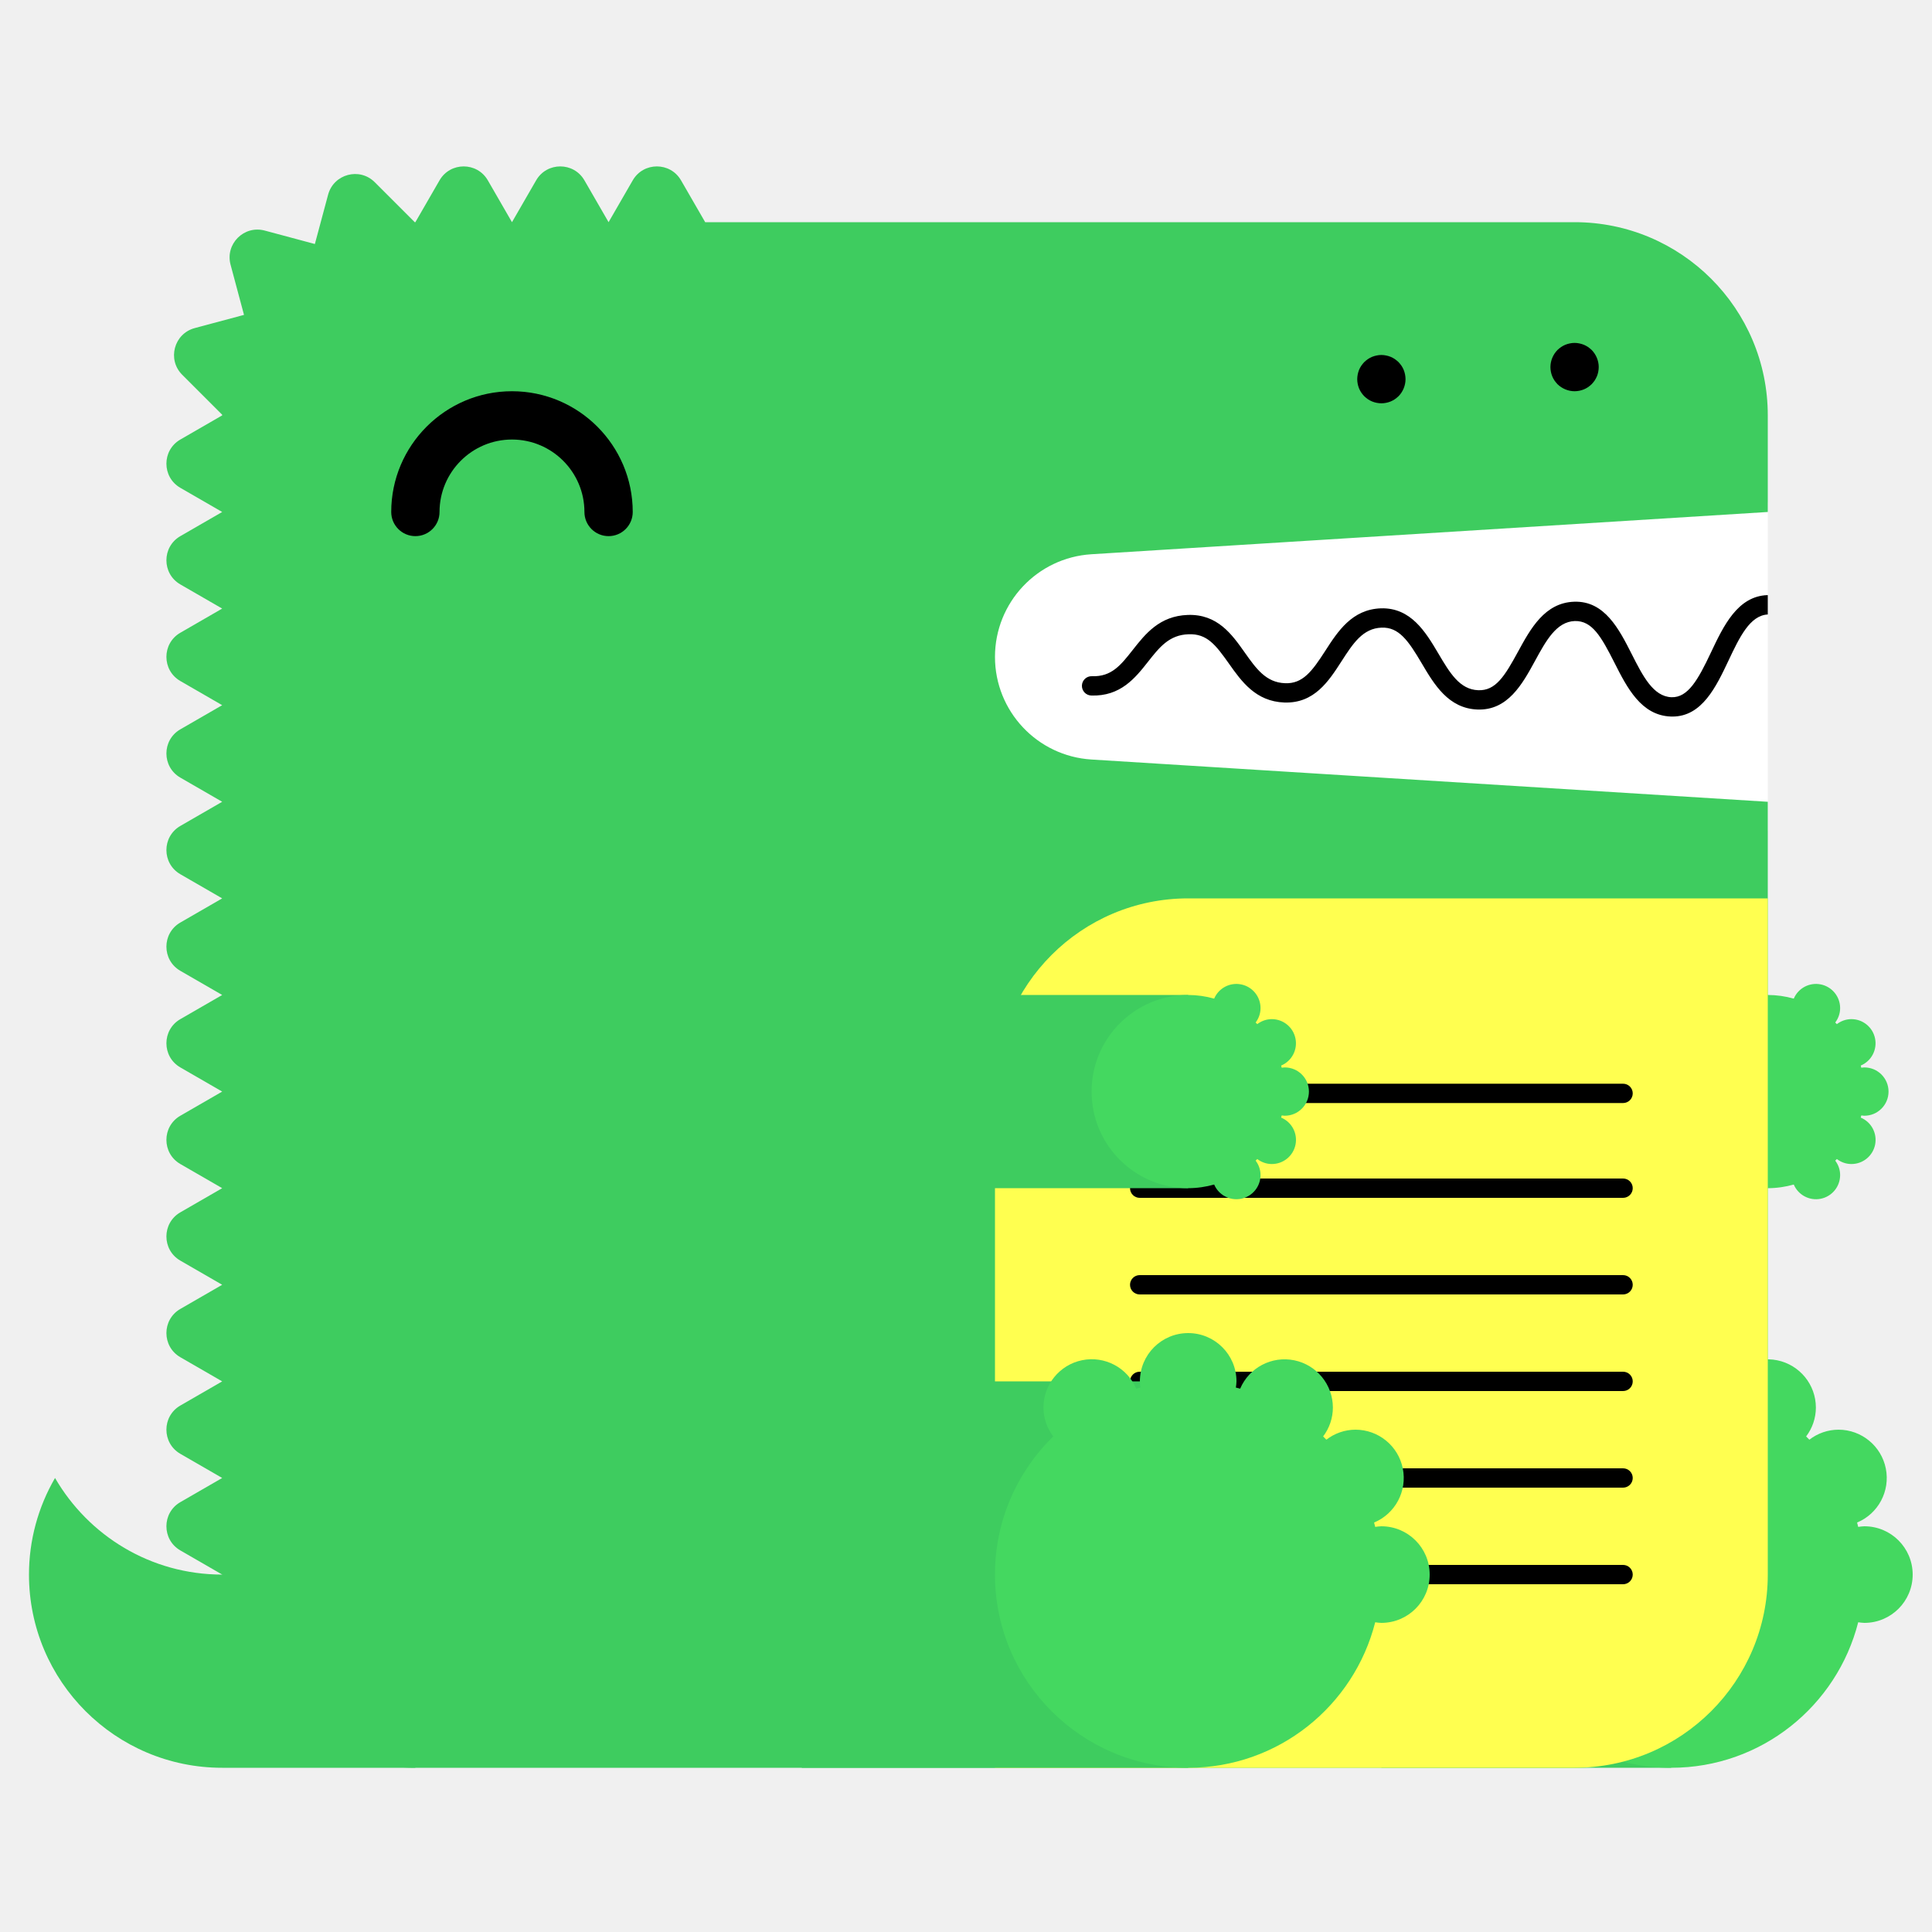
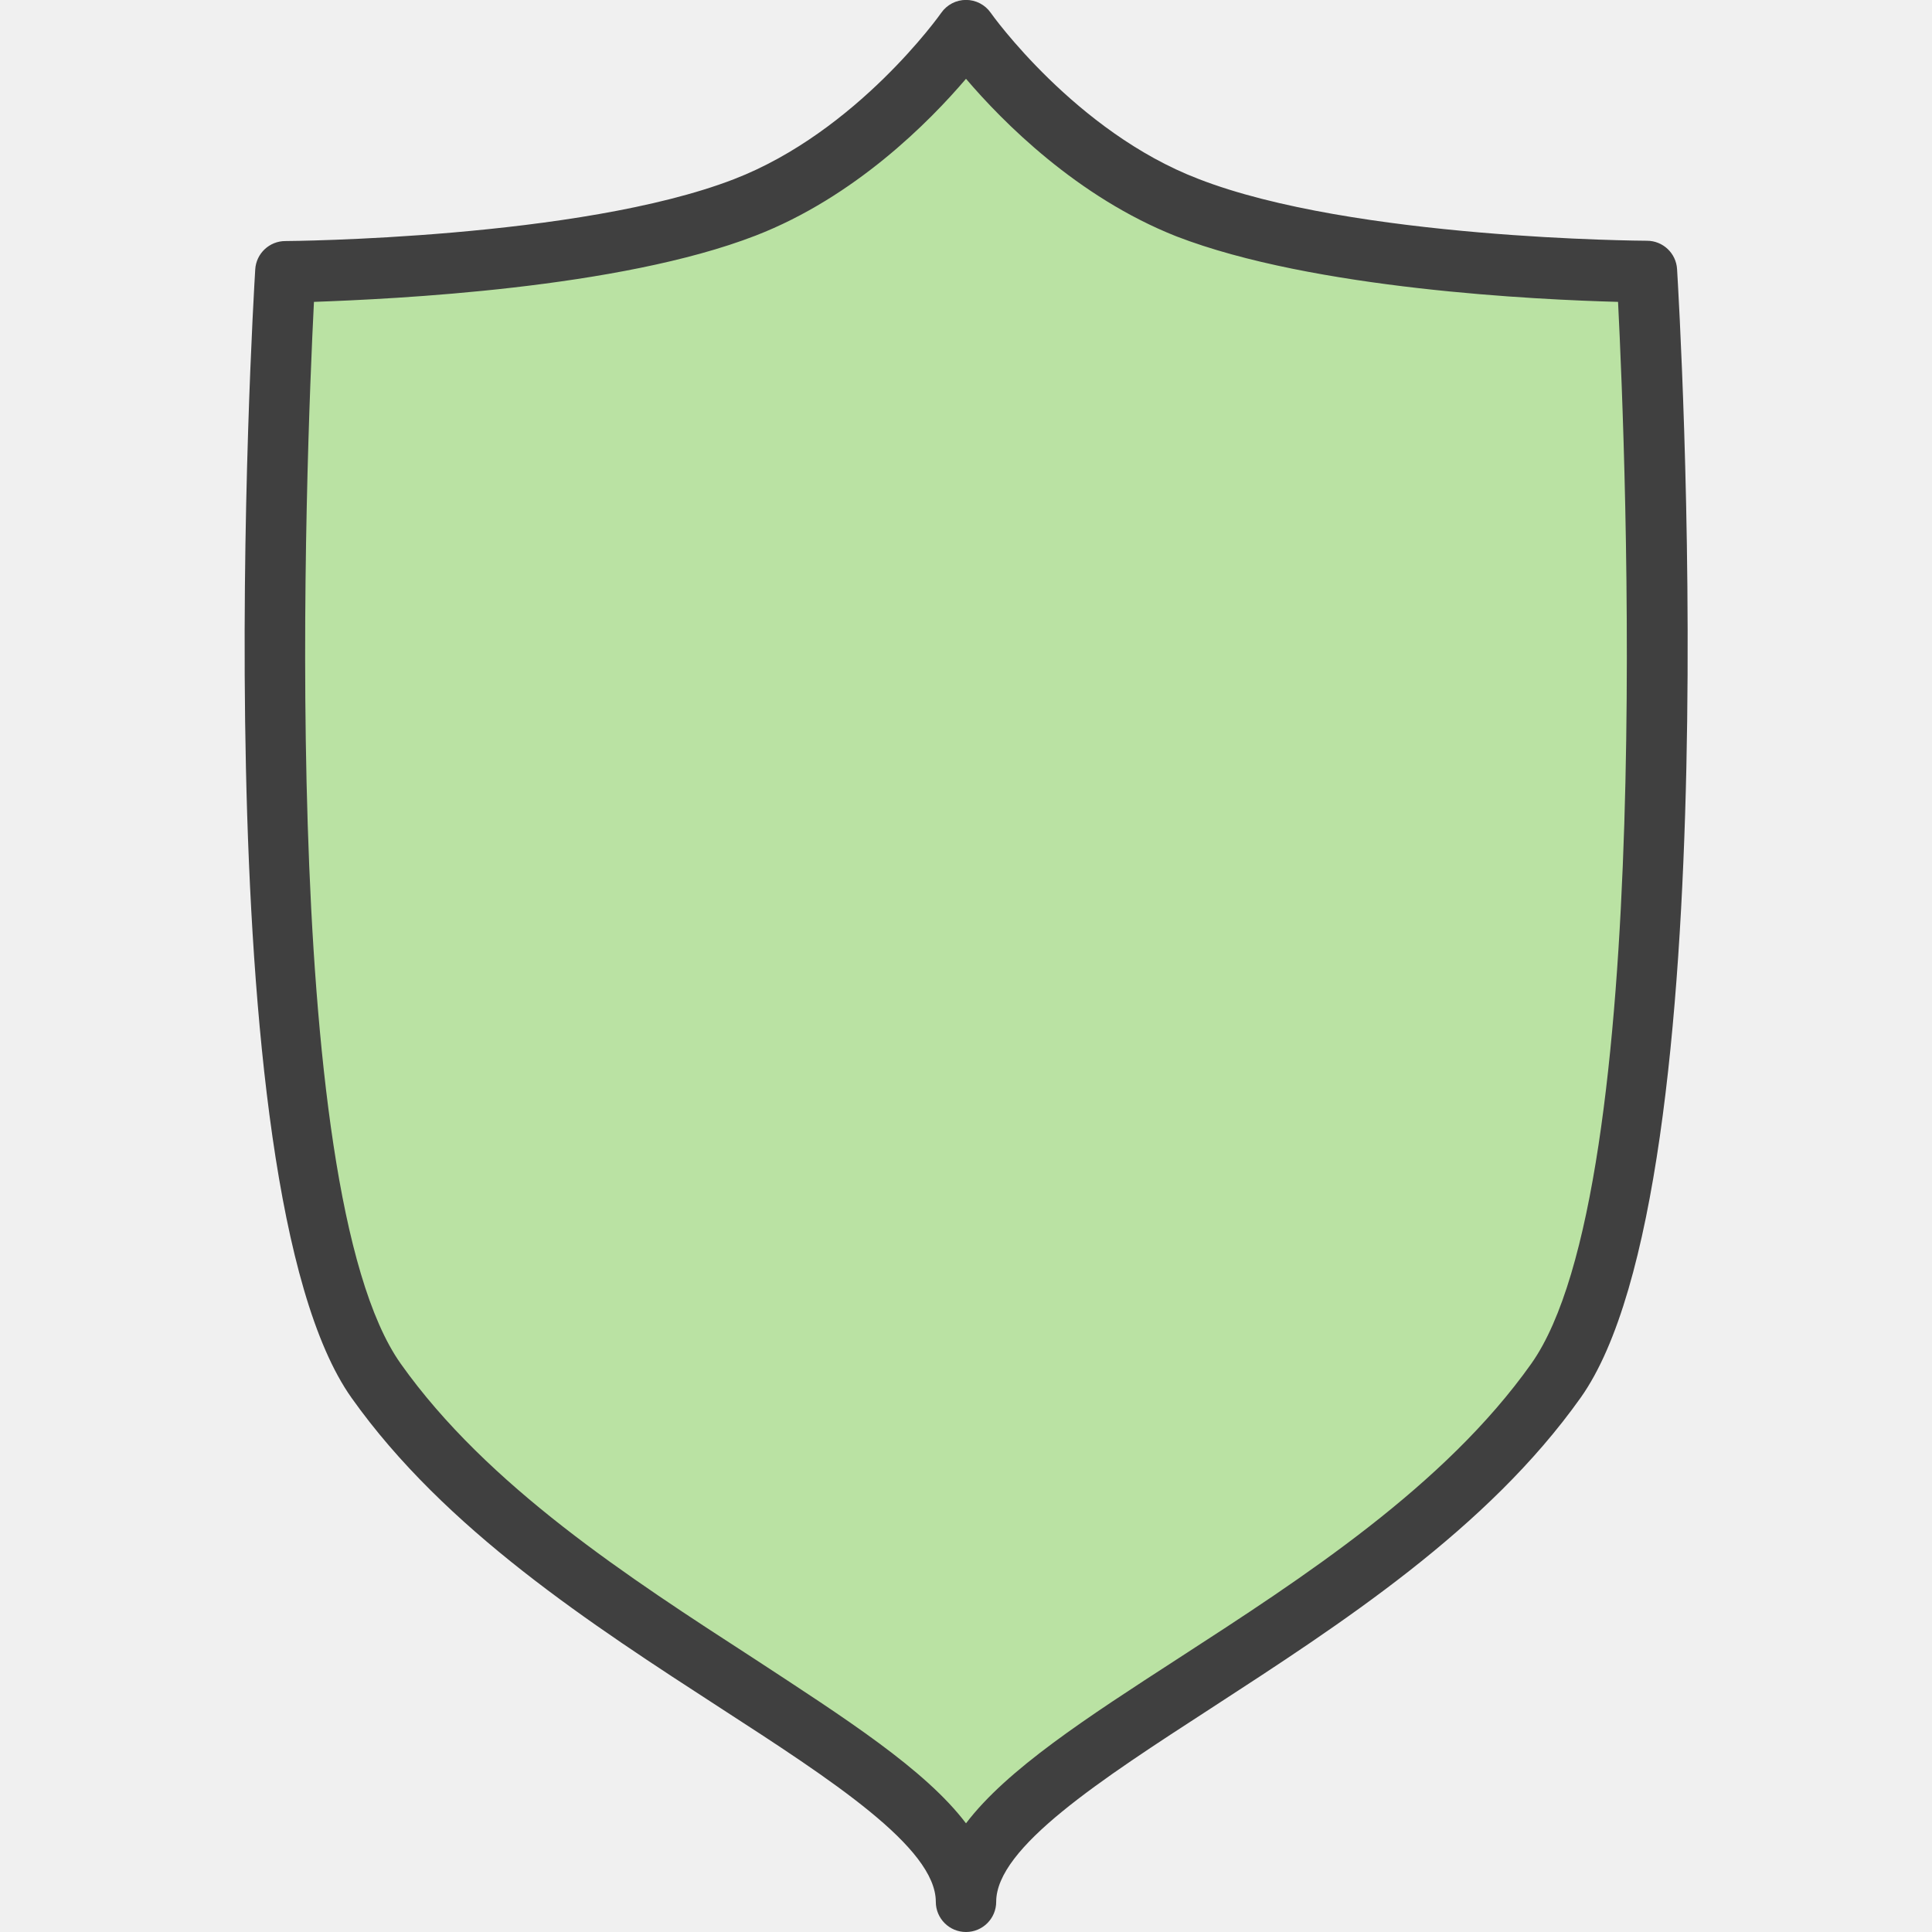
- <svg xmlns="http://www.w3.org/2000/svg" width="200" height="200" viewBox="0 0 200 200">
-   <g fill="none" fill-rule="evenodd">
-     <path fill="#FFF" d="M99 52h84v34H99z" />
-     <path d="M23 163c-7.398 0-13.843-4.027-17.303-10A19.886 19.886 0 0 0 3 163c0 11.046 8.954 20 20 20h20v-20H23z" fill="#3ECC5F" />
-     <path d="M112.98 57.376L183 53V43c0-11.046-8.954-20-20-20H73l-2.5-4.33c-1.112-1.925-3.889-1.925-5 0L63 23l-2.5-4.33c-1.111-1.925-3.889-1.925-5 0L53 23l-2.5-4.33c-1.111-1.925-3.889-1.925-5 0L43 23c-.022 0-.042.003-.065.003l-4.142-4.141c-1.57-1.571-4.252-.853-4.828 1.294l-1.369 5.104-5.192-1.392c-2.148-.575-4.111 1.389-3.535 3.536l1.39 5.193-5.102 1.367c-2.148.576-2.867 3.259-1.296 4.83l4.142 4.142c0 .021-.003.042-.003.064l-4.33 2.5c-1.925 1.111-1.925 3.889 0 5L23 53l-4.33 2.5c-1.925 1.111-1.925 3.889 0 5L23 63l-4.33 2.5c-1.925 1.111-1.925 3.889 0 5L23 73l-4.33 2.5c-1.925 1.111-1.925 3.889 0 5L23 83l-4.33 2.5c-1.925 1.111-1.925 3.889 0 5L23 93l-4.33 2.5c-1.925 1.111-1.925 3.889 0 5L23 103l-4.33 2.5c-1.925 1.111-1.925 3.889 0 5L23 113l-4.33 2.5c-1.925 1.111-1.925 3.889 0 5L23 123l-4.33 2.5c-1.925 1.111-1.925 3.889 0 5L23 133l-4.33 2.5c-1.925 1.111-1.925 3.889 0 5L23 143l-4.33 2.5c-1.925 1.111-1.925 3.889 0 5L23 153l-4.33 2.5c-1.925 1.111-1.925 3.889 0 5L23 163c0 11.046 8.954 20 20 20h120c11.046 0 20-8.954 20-20V83l-70.02-4.376A10.645 10.645 0 0 1 103 68c0-5.621 4.37-10.273 9.98-10.624" fill="#3ECC5F" />
-     <path fill="#3ECC5F" d="M143 183h30v-40h-30z" />
-     <path d="M193 158c-.219 0-.428.037-.639.064-.038-.15-.074-.301-.116-.451A5 5 0 0 0 190.32 148a4.96 4.96 0 0 0-3.016 1.036 26.531 26.531 0 0 0-.335-.336 4.955 4.955 0 0 0 1.011-2.987 5 5 0 0 0-9.599-1.959c-.148-.042-.297-.077-.445-.115.027-.211.064-.42.064-.639a5 5 0 0 0-5-5 5 5 0 0 0-5 5c0 .219.037.428.064.639-.148.038-.297.073-.445.115a4.998 4.998 0 0 0-9.599 1.959c0 1.125.384 2.151 1.011 2.987-3.717 3.632-6.031 8.693-6.031 14.3 0 11.046 8.954 20 20 20 9.339 0 17.16-6.41 19.361-15.064.211.027.42.064.639.064a5 5 0 0 0 5-5 5 5 0 0 0-5-5" fill="#44D860" />
-     <path fill="#3ECC5F" d="M153 123h30v-20h-30z" />
-     <path d="M193 115.5a2.5 2.5 0 1 0 0-5c-.109 0-.214.019-.319.032-.02-.075-.037-.15-.058-.225a2.501 2.501 0 0 0-.963-4.807c-.569 0-1.088.197-1.508.518a6.653 6.653 0 0 0-.168-.168c.314-.417.506-.931.506-1.494a2.5 2.5 0 0 0-4.8-.979A9.987 9.987 0 0 0 183 103c-5.522 0-10 4.478-10 10s4.478 10 10 10c.934 0 1.833-.138 2.69-.377a2.5 2.5 0 0 0 4.8-.979c0-.563-.192-1.077-.506-1.494.057-.055.113-.111.168-.168.42.321.939.518 1.508.518a2.5 2.5 0 0 0 .963-4.807c.021-.074.038-.15.058-.225.105.013.21.032.319.032" fill="#44D860" />
-     <path d="M63 55.5a2.5 2.5 0 0 1-2.5-2.5c0-4.136-3.364-7.5-7.5-7.5s-7.5 3.364-7.5 7.5a2.5 2.5 0 1 1-5 0c0-6.893 5.607-12.5 12.5-12.5S65.5 46.107 65.5 53a2.5 2.5 0 0 1-2.5 2.5" fill="#000" />
-     <path d="M103 183h60c11.046 0 20-8.954 20-20V93h-60c-11.046 0-20 8.954-20 20v70z" fill="#FFFF50" />
-     <path d="M168.02 124h-50.04a1 1 0 1 1 0-2h50.04a1 1 0 1 1 0 2m0 20h-50.04a1 1 0 1 1 0-2h50.04a1 1 0 1 1 0 2m0 20h-50.04a1 1 0 1 1 0-2h50.04a1 1 0 1 1 0 2m0-49.814h-50.04a1 1 0 1 1 0-2h50.04a1 1 0 1 1 0 2m0 19.814h-50.04a1 1 0 1 1 0-2h50.04a1 1 0 1 1 0 2m0 20h-50.04a1 1 0 1 1 0-2h50.04a1 1 0 1 1 0 2M183 61.611c-.012 0-.022-.006-.034-.005-3.09.105-4.552 3.196-5.842 5.923-1.346 2.85-2.387 4.703-4.093 4.647-1.889-.068-2.969-2.202-4.113-4.46-1.314-2.594-2.814-5.536-5.963-5.426-3.046.104-4.513 2.794-5.807 5.167-1.377 2.528-2.314 4.065-4.121 3.994-1.927-.07-2.951-1.805-4.136-3.813-1.321-2.236-2.848-4.75-5.936-4.664-2.994.103-4.465 2.385-5.763 4.4-1.373 2.13-2.335 3.428-4.165 3.351-1.973-.07-2.992-1.51-4.171-3.177-1.324-1.873-2.816-3.993-5.895-3.89-2.928.1-4.399 1.97-5.696 3.618-1.232 1.564-2.194 2.802-4.229 2.724a1 1 0 0 0-.072 2c3.017.101 4.545-1.8 5.872-3.487 1.177-1.496 2.193-2.787 4.193-2.855 1.926-.082 2.829 1.115 4.195 3.045 1.297 1.834 2.769 3.914 5.731 4.021 3.103.104 4.596-2.215 5.918-4.267 1.182-1.834 2.202-3.417 4.15-3.484 1.793-.067 2.769 1.35 4.145 3.681 1.297 2.197 2.766 4.686 5.787 4.796 3.125.108 4.634-2.62 5.949-5.035 1.139-2.088 2.214-4.06 4.119-4.126 1.793-.042 2.728 1.595 4.111 4.33 1.292 2.553 2.757 5.445 5.825 5.556l.169.003c3.064 0 4.518-3.075 5.805-5.794 1.139-2.41 2.217-4.68 4.067-4.773v-2z" fill="#000" />
-     <path fill="#3ECC5F" d="M83 183h40v-40H83z" />
-     <path d="M143 158c-.219 0-.428.037-.639.064-.038-.15-.074-.301-.116-.451A5 5 0 0 0 140.32 148a4.96 4.96 0 0 0-3.016 1.036 26.531 26.531 0 0 0-.335-.336 4.955 4.955 0 0 0 1.011-2.987 5 5 0 0 0-9.599-1.959c-.148-.042-.297-.077-.445-.115.027-.211.064-.42.064-.639a5 5 0 0 0-5-5 5 5 0 0 0-5 5c0 .219.037.428.064.639-.148.038-.297.073-.445.115a4.998 4.998 0 0 0-9.599 1.959c0 1.125.384 2.151 1.011 2.987-3.717 3.632-6.031 8.693-6.031 14.3 0 11.046 8.954 20 20 20 9.339 0 17.16-6.41 19.361-15.064.211.027.42.064.639.064a5 5 0 0 0 5-5 5 5 0 0 0-5-5" fill="#44D860" />
-     <path fill="#3ECC5F" d="M83 123h40v-20H83z" />
-     <path d="M133 115.5a2.5 2.5 0 1 0 0-5c-.109 0-.214.019-.319.032-.02-.075-.037-.15-.058-.225a2.501 2.501 0 0 0-.963-4.807c-.569 0-1.088.197-1.508.518a6.653 6.653 0 0 0-.168-.168c.314-.417.506-.931.506-1.494a2.5 2.5 0 0 0-4.8-.979A9.987 9.987 0 0 0 123 103c-5.522 0-10 4.478-10 10s4.478 10 10 10c.934 0 1.833-.138 2.69-.377a2.5 2.5 0 0 0 4.8-.979c0-.563-.192-1.077-.506-1.494.057-.055.113-.111.168-.168.42.321.939.518 1.508.518a2.5 2.5 0 0 0 .963-4.807c.021-.074.038-.15.058-.225.105.013.21.032.319.032" fill="#44D860" />
-     <path d="M143 41.75c-.16 0-.33-.02-.49-.05a2.52 2.52 0 0 1-.47-.14c-.15-.06-.29-.14-.431-.23-.13-.09-.259-.2-.38-.31-.109-.12-.219-.24-.309-.38s-.17-.28-.231-.43a2.619 2.619 0 0 1-.189-.96c0-.16.02-.33.05-.49.03-.16.08-.31.139-.47.061-.15.141-.29.231-.43.09-.13.2-.26.309-.38.121-.11.25-.22.38-.31.141-.09.281-.17.431-.23.149-.06.31-.11.47-.14.32-.07.65-.07.98 0 .159.03.32.08.47.14.149.06.29.14.43.23.13.09.259.2.38.31.11.12.22.25.31.38.09.14.17.28.23.43.06.16.11.31.14.47.029.16.05.33.05.49 0 .66-.271 1.31-.73 1.77-.121.11-.25.22-.38.31-.14.09-.281.17-.43.23a2.565 2.565 0 0 1-.96.19m20-1.25c-.66 0-1.3-.27-1.771-.73a3.802 3.802 0 0 1-.309-.38c-.09-.14-.17-.28-.231-.43a2.619 2.619 0 0 1-.189-.96c0-.66.27-1.3.729-1.77.121-.11.25-.22.38-.31.141-.09.281-.17.431-.23.149-.06.31-.11.47-.14.32-.07.66-.07.98 0 .159.03.32.08.47.14.149.06.29.14.43.23.13.09.259.2.38.31.459.47.73 1.11.73 1.77 0 .16-.021.33-.05.49-.03.16-.08.32-.14.47-.07.15-.14.29-.23.43-.09.13-.2.26-.31.38-.121.11-.25.22-.38.31-.14.09-.281.17-.43.23a2.565 2.565 0 0 1-.96.19" fill="#000" />
-   </g>
+ <svg xmlns="http://www.w3.org/2000/svg" width="800px" height="800px" viewBox="0 0 128 128" data-name="Слой 1" id="Слой_1">
+   <defs>
+     <style>.cls-1{fill:#bae2a3;}.cls-2{fill:#404040;}</style>
+   </defs>
+   <path class="cls-1" d="M64,126c0-9.33-27.07-17.62-39.08-34.54-9.71-13.68-6-73.48-6-73.48s19.72-.09,30.43-4.24C58.17,10.33,64,2,64,2s5.83,8.33,14.66,11.74C89.38,17.89,109.09,18,109.09,18s3.69,59.79-6,73.48C91.07,108.38,64,116.67,64,126Z" />
+   <path class="cls-2" d="M64,128a2,2,0,0,1-2-2c0-3.6-6.92-8.08-14.24-12.82-8.56-5.55-18.27-11.83-24.47-20.57-10-14.1-6.53-72.29-6.38-74.76a2,2,0,0,1,2-1.88c.19,0,19.48-.14,29.72-4.1C56.79,8.72,62.31.93,62.36.85a2,2,0,0,1,3.28,0c.05.08,5.61,7.88,13.75,11,10.25,4,29.53,4.1,29.72,4.1a2,2,0,0,1,2,1.88c.15,2.47,3.62,60.66-6.38,74.76-6.2,8.74-15.9,15-24.47,20.57C72.92,117.92,66,122.4,66,126A2,2,0,0,1,64,128ZM20.8,20c-.51,10.11-2.51,58.7,5.75,70.35,5.75,8.11,15.12,14.17,23.38,19.52,6.11,4,11.35,7.35,14.07,10.93,2.72-3.58,8-7,14.07-10.93,8.26-5.35,17.63-11.41,23.38-19.52,8.26-11.65,6.26-60.24,5.75-70.35-5.26-.14-20.18-.83-29.26-4.34C71.36,13.06,66.42,8.06,64,5.22c-2.42,2.84-7.36,7.84-13.94,10.39C41,19.12,26.07,19.81,20.8,20Z" />
</svg>
